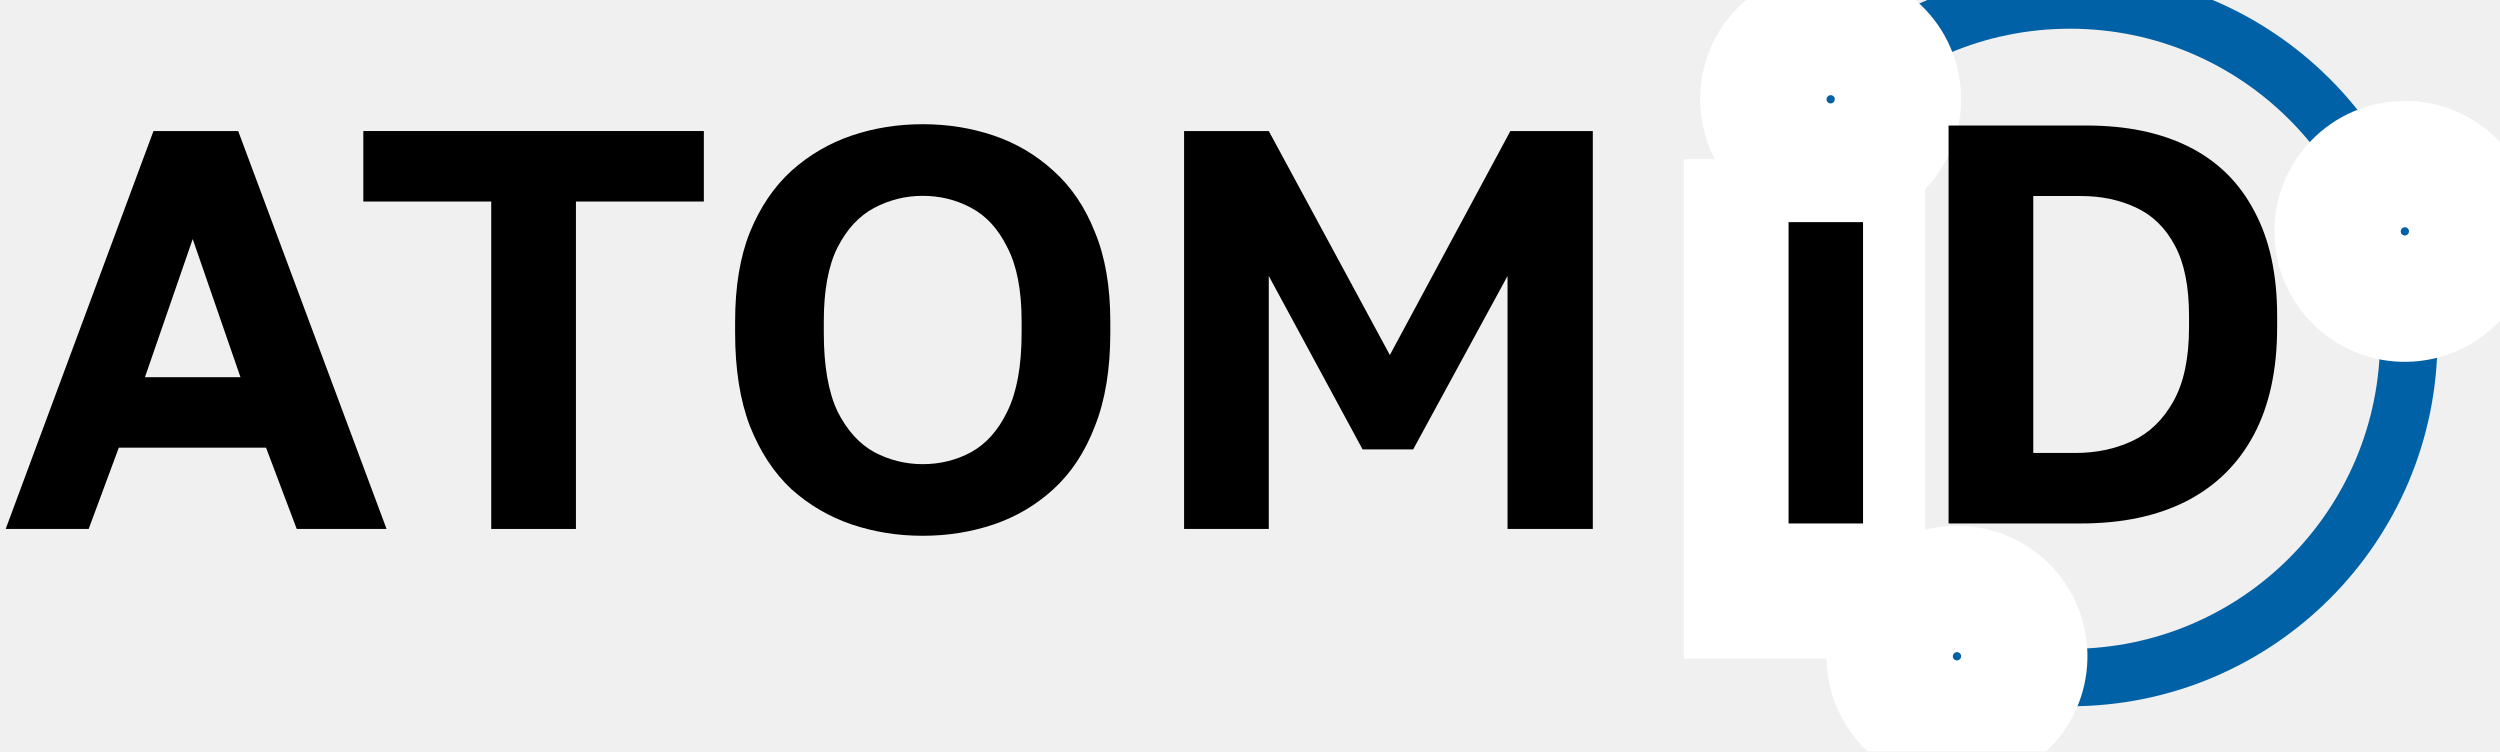
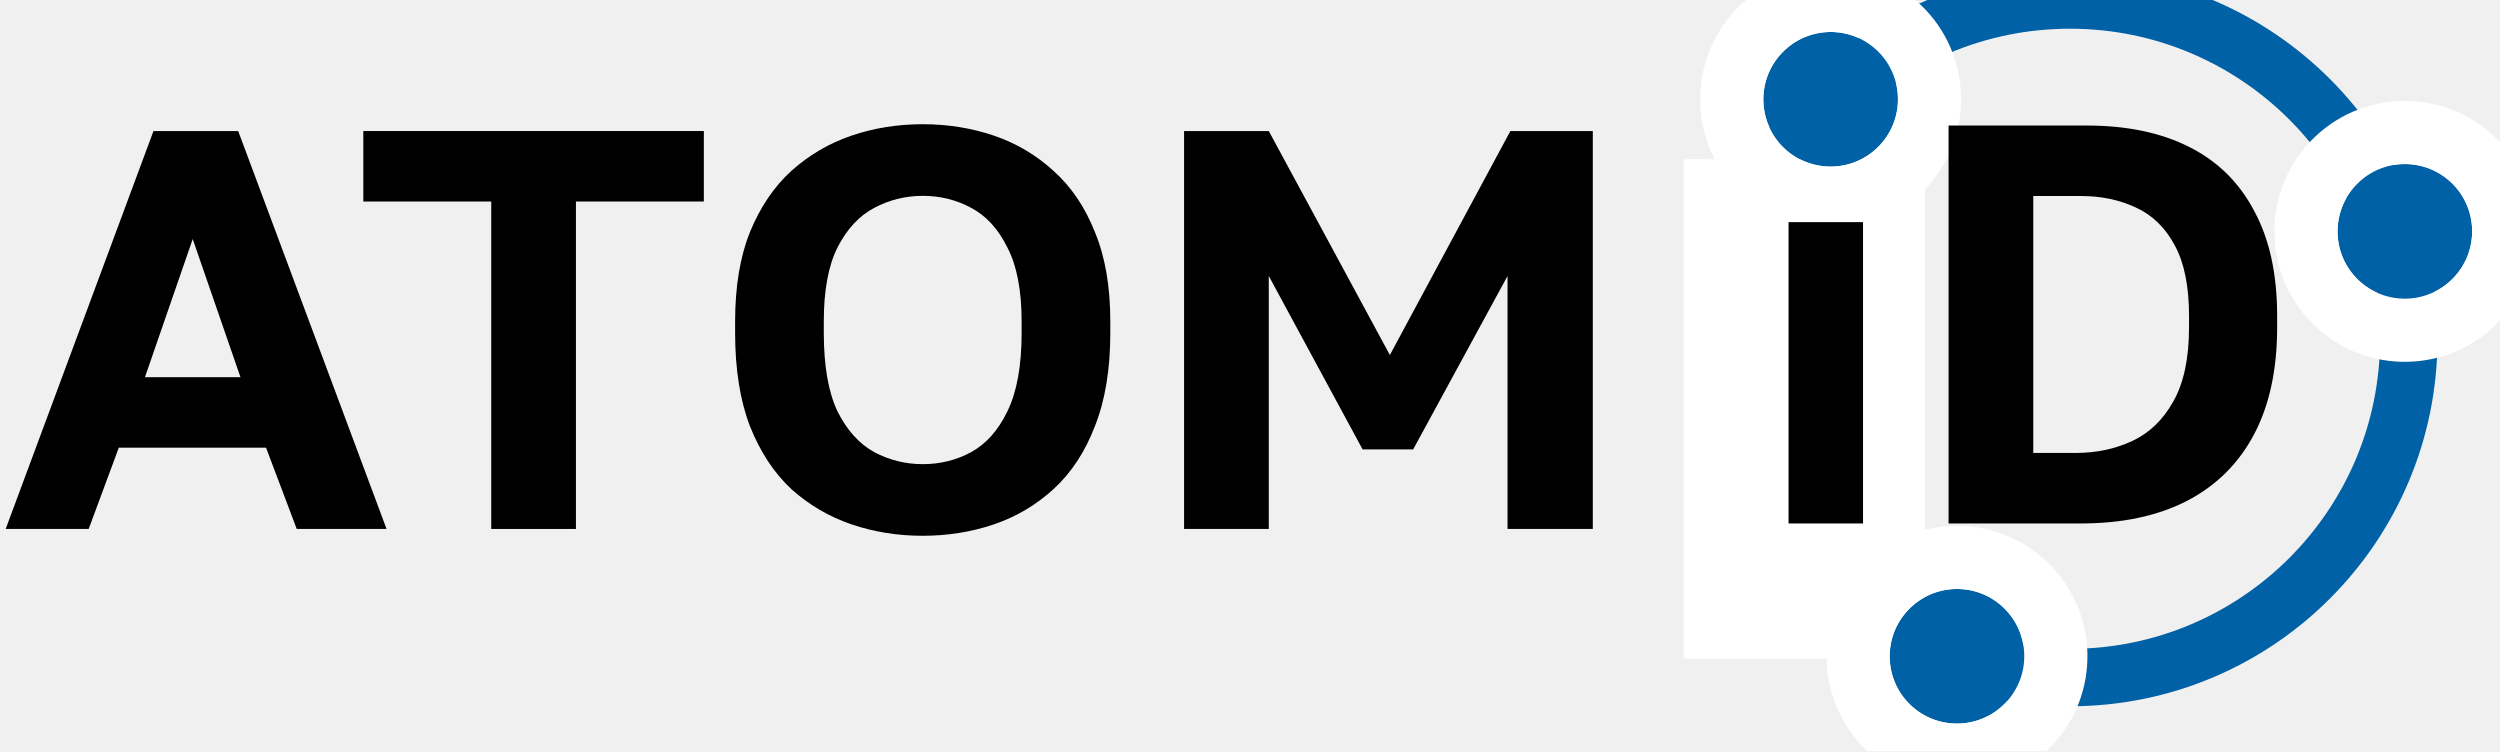
<svg xmlns="http://www.w3.org/2000/svg" width="435.384" height="130.865" viewBox="0 0 435.384 130.865">
  <defs>
-     <clipPath id="c43">
+     <mask id="k44" maskUnits="userSpaceOnUse" x="-24" y="-24" width="71.451" height="71.43">
+       <rect x="-24" y="-24" width="71.451" height="71.43" fill="#fff" />
+       <path d="M11.725 23.43C18.201 23.43 23.451 18.185 23.451 11.715C23.451 5.245 18.201 0 11.725 0C5.25 0 0 5.245 0 11.715C0 18.185 5.25 23.43 11.725 23.43Z" fill="#000" fill-rule="nonzero" />
+     </mask>
+     <mask id="k45" maskUnits="userSpaceOnUse" x="-24" y="-24" width="71.451" height="71.43">
+       <rect x="-24" y="-24" width="71.451" height="71.43" fill="#fff" />
+       <path d="M11.725 23.43C18.201 23.43 23.451 18.185 23.451 11.715C23.451 5.245 18.201 0 11.725 0C5.25 0 0 5.245 0 11.715C0 18.185 5.25 23.43 11.725 23.43Z" fill="#000" fill-rule="nonzero" />
+     </mask>
+     <mask id="k46" maskUnits="userSpaceOnUse" x="-24" y="-24" width="71.451" height="71.43">
+       <rect x="-24" y="-24" width="71.451" height="71.43" fill="#fff" />
+       <path d="M11.725 23.43C18.201 23.43 23.451 18.185 23.451 11.715C23.451 5.245 18.201 0 11.725 0C5.25 0 0 5.245 0 11.715C0 18.185 5.25 23.43 11.725 23.43Z" fill="#000" fill-rule="nonzero" />
+     </mask>
+     <clipPath id="c47">
      <path d="M0 0H142.142V130.865H0Z" />
    </clipPath>
-     <clipPath id="c44">
+     <clipPath id="c48">
      <path d="M0 0H85.089V69.3H0Z" />
    </clipPath>
-     <clipPath id="c45">
+     <clipPath id="c49">
      <path d="M0 0H435.384V130.865H0Z" />
    </clipPath>
  </defs>
  <g>
    <g transform="matrix(1 0 0 1 0 0)">
-       <g clip-path="url(#c45)">
+       <g clip-path="url(#c49)">
        <g transform="matrix(1 0 0 1 293.242 0)">
-           <g clip-path="url(#c43)">
+           <g clip-path="url(#c47)">
            <g transform="matrix(1 0 0 1 8.258 0)">
              <path d="M118 59L113 59C113 88.823 88.823 113 59 113L59 118L59 123C94.346 123 123 94.346 123 59L118 59ZM59 118L59 113C29.177 113 5 88.823 5 59L0 59L-5 59C-5 94.346 23.654 123 59 123L59 118ZM0 59L5 59C5 29.177 29.177 5 59 5L59 0L59 -5C23.654 -5 -5 23.654 -5 59L0 59ZM59 0L59 5C88.823 5 113 29.177 113 59L118 59L123 59C123 23.654 94.346 -5 59 -5L59 0Z" fill="rgba(0,97,166,1)" fill-rule="nonzero" />
            </g>
            <g transform="matrix(1 0 0 1 0 27.723)">
              <path d="M0 0L42 0L42 87L0 87L0 0Z" fill="rgba(255,255,255,1)" fill-rule="nonzero" />
            </g>
            <g transform="matrix(0.692 -0.722 0.722 0.692 9 17.652)">
              <path d="M11.725 23.43C18.201 23.43 23.451 18.185 23.451 11.715C23.451 5.245 18.201 0 11.725 0C5.25 0 0 5.245 0 11.715C0 18.185 5.25 23.43 11.725 23.43Z" fill="rgba(0,97,166,1)" fill-rule="nonzero" />
-               <path d="M23.451 11.715L12.451 11.715C12.451 12.1 12.135 12.43 11.725 12.43L11.725 23.43L11.725 34.43C24.267 34.43 34.451 24.269 34.451 11.715L23.451 11.715ZM11.725 23.43L11.725 12.43C11.315 12.43 11 12.1 11 11.715L0 11.715L-11 11.715C-11 24.269 -0.816 34.43 11.725 34.43L11.725 23.43ZM0 11.715L11 11.715C11 11.329 11.315 11 11.725 11L11.725 0L11.725 -11C-0.816 -11 -11 -0.84 -11 11.715L0 11.715ZM11.725 0L11.725 11C12.135 11 12.451 11.329 12.451 11.715L23.451 11.715L34.451 11.715C34.451 -0.84 24.267 -11 11.725 -11L11.725 0Z" fill="rgba(255,255,255,1)" fill-rule="nonzero" />
+               <g mask="url(#k44)">
+                 <path d="M23.451 11.715L12.451 11.715C12.451 12.1 12.135 12.43 11.725 12.43L11.725 23.43L11.725 34.43C24.267 34.43 34.451 24.269 34.451 11.715L23.451 11.715ZM11.725 23.43L11.725 12.43C11.315 12.43 11 12.1 11 11.715L0 11.715L-11 11.715C-11 24.269 -0.816 34.43 11.725 34.43L11.725 23.43ZM0 11.715L11 11.715C11 11.329 11.315 11 11.725 11L11.725 0L11.725 -11C-0.816 -11 -11 -0.84 -11 11.715L0 11.715ZM11.725 0L11.725 11C12.135 11 12.451 11.329 12.451 11.715L23.451 11.715L34.451 11.715C34.451 -0.84 24.267 -11 11.725 -11L11.725 0Z" fill="rgba(255,255,255,1)" fill-rule="nonzero" />
+               </g>
            </g>
            <g transform="matrix(0.692 -0.722 0.722 0.692 109 40.652)">
              <path d="M11.725 23.43C18.201 23.43 23.451 18.185 23.451 11.715C23.451 5.245 18.201 0 11.725 0C5.25 0 0 5.245 0 11.715C0 18.185 5.25 23.43 11.725 23.43Z" fill="rgba(0,97,166,1)" fill-rule="nonzero" />
-               <path d="M23.451 11.715L12.451 11.715C12.451 12.1 12.135 12.43 11.725 12.43L11.725 23.43L11.725 34.43C24.267 34.43 34.451 24.269 34.451 11.715L23.451 11.715ZM11.725 23.43L11.725 12.43C11.315 12.43 11 12.1 11 11.715L0 11.715L-11 11.715C-11 24.269 -0.816 34.43 11.725 34.43L11.725 23.43ZM0 11.715L11 11.715C11 11.329 11.315 11 11.725 11L11.725 0L11.725 -11C-0.816 -11 -11 -0.84 -11 11.715L0 11.715ZM11.725 0L11.725 11C12.135 11 12.451 11.329 12.451 11.715L23.451 11.715L34.451 11.715C34.451 -0.84 24.267 -11 11.725 -11L11.725 0Z" fill="rgba(255,255,255,1)" fill-rule="nonzero" />
+               <g mask="url(#k45)">
+                 <path d="M23.451 11.715L12.451 11.715C12.451 12.1 12.135 12.43 11.725 12.43L11.725 23.43L11.725 34.43C24.267 34.43 34.451 24.269 34.451 11.715L23.451 11.715ZM11.725 23.43L11.725 12.43C11.315 12.43 11 12.1 11 11.715L0 11.715L-11 11.715C-11 24.269 -0.816 34.43 11.725 34.43L11.725 23.43ZM0 11.715L11 11.715C11 11.329 11.315 11 11.725 11L11.725 0L11.725 -11C-0.816 -11 -11 -0.84 -11 11.715L0 11.715ZM11.725 0L11.725 11C12.135 11 12.451 11.329 12.451 11.715L23.451 11.715L34.451 11.715C34.451 -0.84 24.267 -11 11.725 -11L11.725 0Z" fill="rgba(255,255,255,1)" fill-rule="nonzero" />
+               </g>
            </g>
            <g transform="matrix(0.692 -0.722 0.722 0.692 31 114.652)">
              <path d="M11.725 23.43C18.201 23.43 23.451 18.185 23.451 11.715C23.451 5.245 18.201 0 11.725 0C5.25 0 0 5.245 0 11.715C0 18.185 5.25 23.43 11.725 23.43Z" fill="rgba(0,97,166,1)" fill-rule="nonzero" />
-               <path d="M23.451 11.715L12.451 11.715C12.451 12.1 12.135 12.43 11.725 12.43L11.725 23.43L11.725 34.43C24.267 34.43 34.451 24.269 34.451 11.715L23.451 11.715ZM11.725 23.43L11.725 12.43C11.315 12.43 11 12.1 11 11.715L0 11.715L-11 11.715C-11 24.269 -0.816 34.43 11.725 34.43L11.725 23.43ZM0 11.715L11 11.715C11 11.329 11.315 11 11.725 11L11.725 0L11.725 -11C-0.816 -11 -11 -0.84 -11 11.715L0 11.715ZM11.725 0L11.725 11C12.135 11 12.451 11.329 12.451 11.715L23.451 11.715L34.451 11.715C34.451 -0.84 24.267 -11 11.725 -11L11.725 0Z" fill="rgba(255,255,255,1)" fill-rule="nonzero" />
+               <g mask="url(#k46)">
+                 <path d="M23.451 11.715L12.451 11.715C12.451 12.1 12.135 12.43 11.725 12.43L11.725 23.43L11.725 34.43C24.267 34.43 34.451 24.269 34.451 11.715L23.451 11.715ZM11.725 23.43L11.725 12.43C11.315 12.43 11 12.1 11 11.715L0 11.715L-11 11.715C-11 24.269 -0.816 34.43 11.725 34.43L11.725 23.43ZM0 11.715L11 11.715C11 11.329 11.315 11 11.725 11L11.725 0L11.725 -11C-0.816 -11 -11 -0.84 -11 11.715L0 11.715ZM11.725 0L11.725 11C12.135 11 12.451 11.329 12.451 11.715L23.451 11.715L34.451 11.715C34.451 -0.84 24.267 -11 11.725 -11L11.725 0Z" fill="rgba(255,255,255,1)" fill-rule="nonzero" />
+               </g>
            </g>
          </g>
        </g>
        <g transform="matrix(1 0 0 1 0 0)">
          <path d="M0.99 92.12L26.73 22.82L41.481 22.82L67.32 92.12L51.678 92.12L46.332 77.963L20.691 77.963L15.444 92.12L0.99 92.12ZM25.245 65.687L41.877 65.687L33.561 41.63L25.245 65.687Z" fill="rgba(0,0,0,1)" />
          <path d="M85.55 92.12L85.55 35.096L63.275 35.096L63.275 22.82L122.576 22.82L122.576 35.096L100.301 35.096L100.301 92.12L85.55 92.12Z" fill="rgba(0,0,0,1)" />
          <path d="M160.693 93.308Q154.159 93.308 148.318 91.328Q142.477 89.348 137.824 85.19Q133.27 80.933 130.597 74.201Q128.023 67.469 128.023 57.965L128.023 55.985Q128.023 46.877 130.597 40.442Q133.27 33.908 137.824 29.75Q142.477 25.592 148.318 23.612Q154.159 21.632 160.693 21.632Q167.227 21.632 173.068 23.612Q178.909 25.592 183.463 29.75Q188.116 33.908 190.69 40.442Q193.363 46.877 193.363 55.985L193.363 57.965Q193.363 67.469 190.69 74.201Q188.116 80.933 183.463 85.19Q178.909 89.348 173.068 91.328Q167.227 93.308 160.693 93.308ZM160.693 80.834Q165.247 80.834 169.108 78.755Q173.068 76.577 175.444 71.627Q177.919 66.578 177.919 57.965L177.919 55.985Q177.919 47.867 175.444 43.115Q173.068 38.264 169.108 36.185Q165.247 34.106 160.693 34.106Q156.238 34.106 152.278 36.185Q148.318 38.264 145.843 43.115Q143.467 47.867 143.467 55.985L143.467 57.965Q143.467 66.578 145.843 71.627Q148.318 76.577 152.278 78.755Q156.238 80.834 160.693 80.834Z" fill="rgba(0,0,0,1)" />
          <path d="M206.212 92.12L206.212 22.82L220.963 22.82L242.05 61.826L263.038 22.82L277.393 22.82L277.393 92.12L262.543 92.12L262.543 48.065L246.109 78.26L237.298 78.26L220.963 48.065L220.963 92.12L206.212 92.12Z" fill="rgba(0,0,0,1)" />
        </g>
        <g transform="matrix(1 0 0 1 311.485 21.861)">
-           <g clip-path="url(#c44)">
+           <g clip-path="url(#c48)">
            <g transform="matrix(1 0 0 1 27.866 0)">
              <path d="M0 69.3L0 0L24.057 0C31.053 0 37.026 1.254 41.976 3.762C46.926 6.27 50.688 9.999 53.262 14.949C55.902 19.833 57.222 25.905 57.222 33.165L57.222 35.145C57.222 42.537 55.869 48.774 53.163 53.856C50.457 58.938 46.53 62.799 41.382 65.439C36.3 68.013 30.195 69.3 23.067 69.3L0 69.3ZM14.751 57.024L22.077 57.024C25.707 57.024 29.007 56.331 31.977 54.945C34.947 53.559 37.323 51.282 39.105 48.114C40.953 44.88 41.877 40.557 41.877 35.145L41.877 33.165C41.877 28.017 41.052 23.925 39.402 20.889C37.752 17.787 35.475 15.576 32.571 14.256C29.733 12.936 26.565 12.276 23.067 12.276L14.751 12.276L14.751 57.024Z" fill="rgba(0,0,0,1)" fill-rule="nonzero" />
            </g>
            <g transform="matrix(1 0 0 1 0 16.83)">
              <path d="M0 52.47L0 0L12.969 0L12.969 52.47L0 52.47Z" fill="rgba(0,0,0,1)" fill-rule="nonzero" />
            </g>
          </g>
        </g>
      </g>
    </g>
  </g>
</svg>
